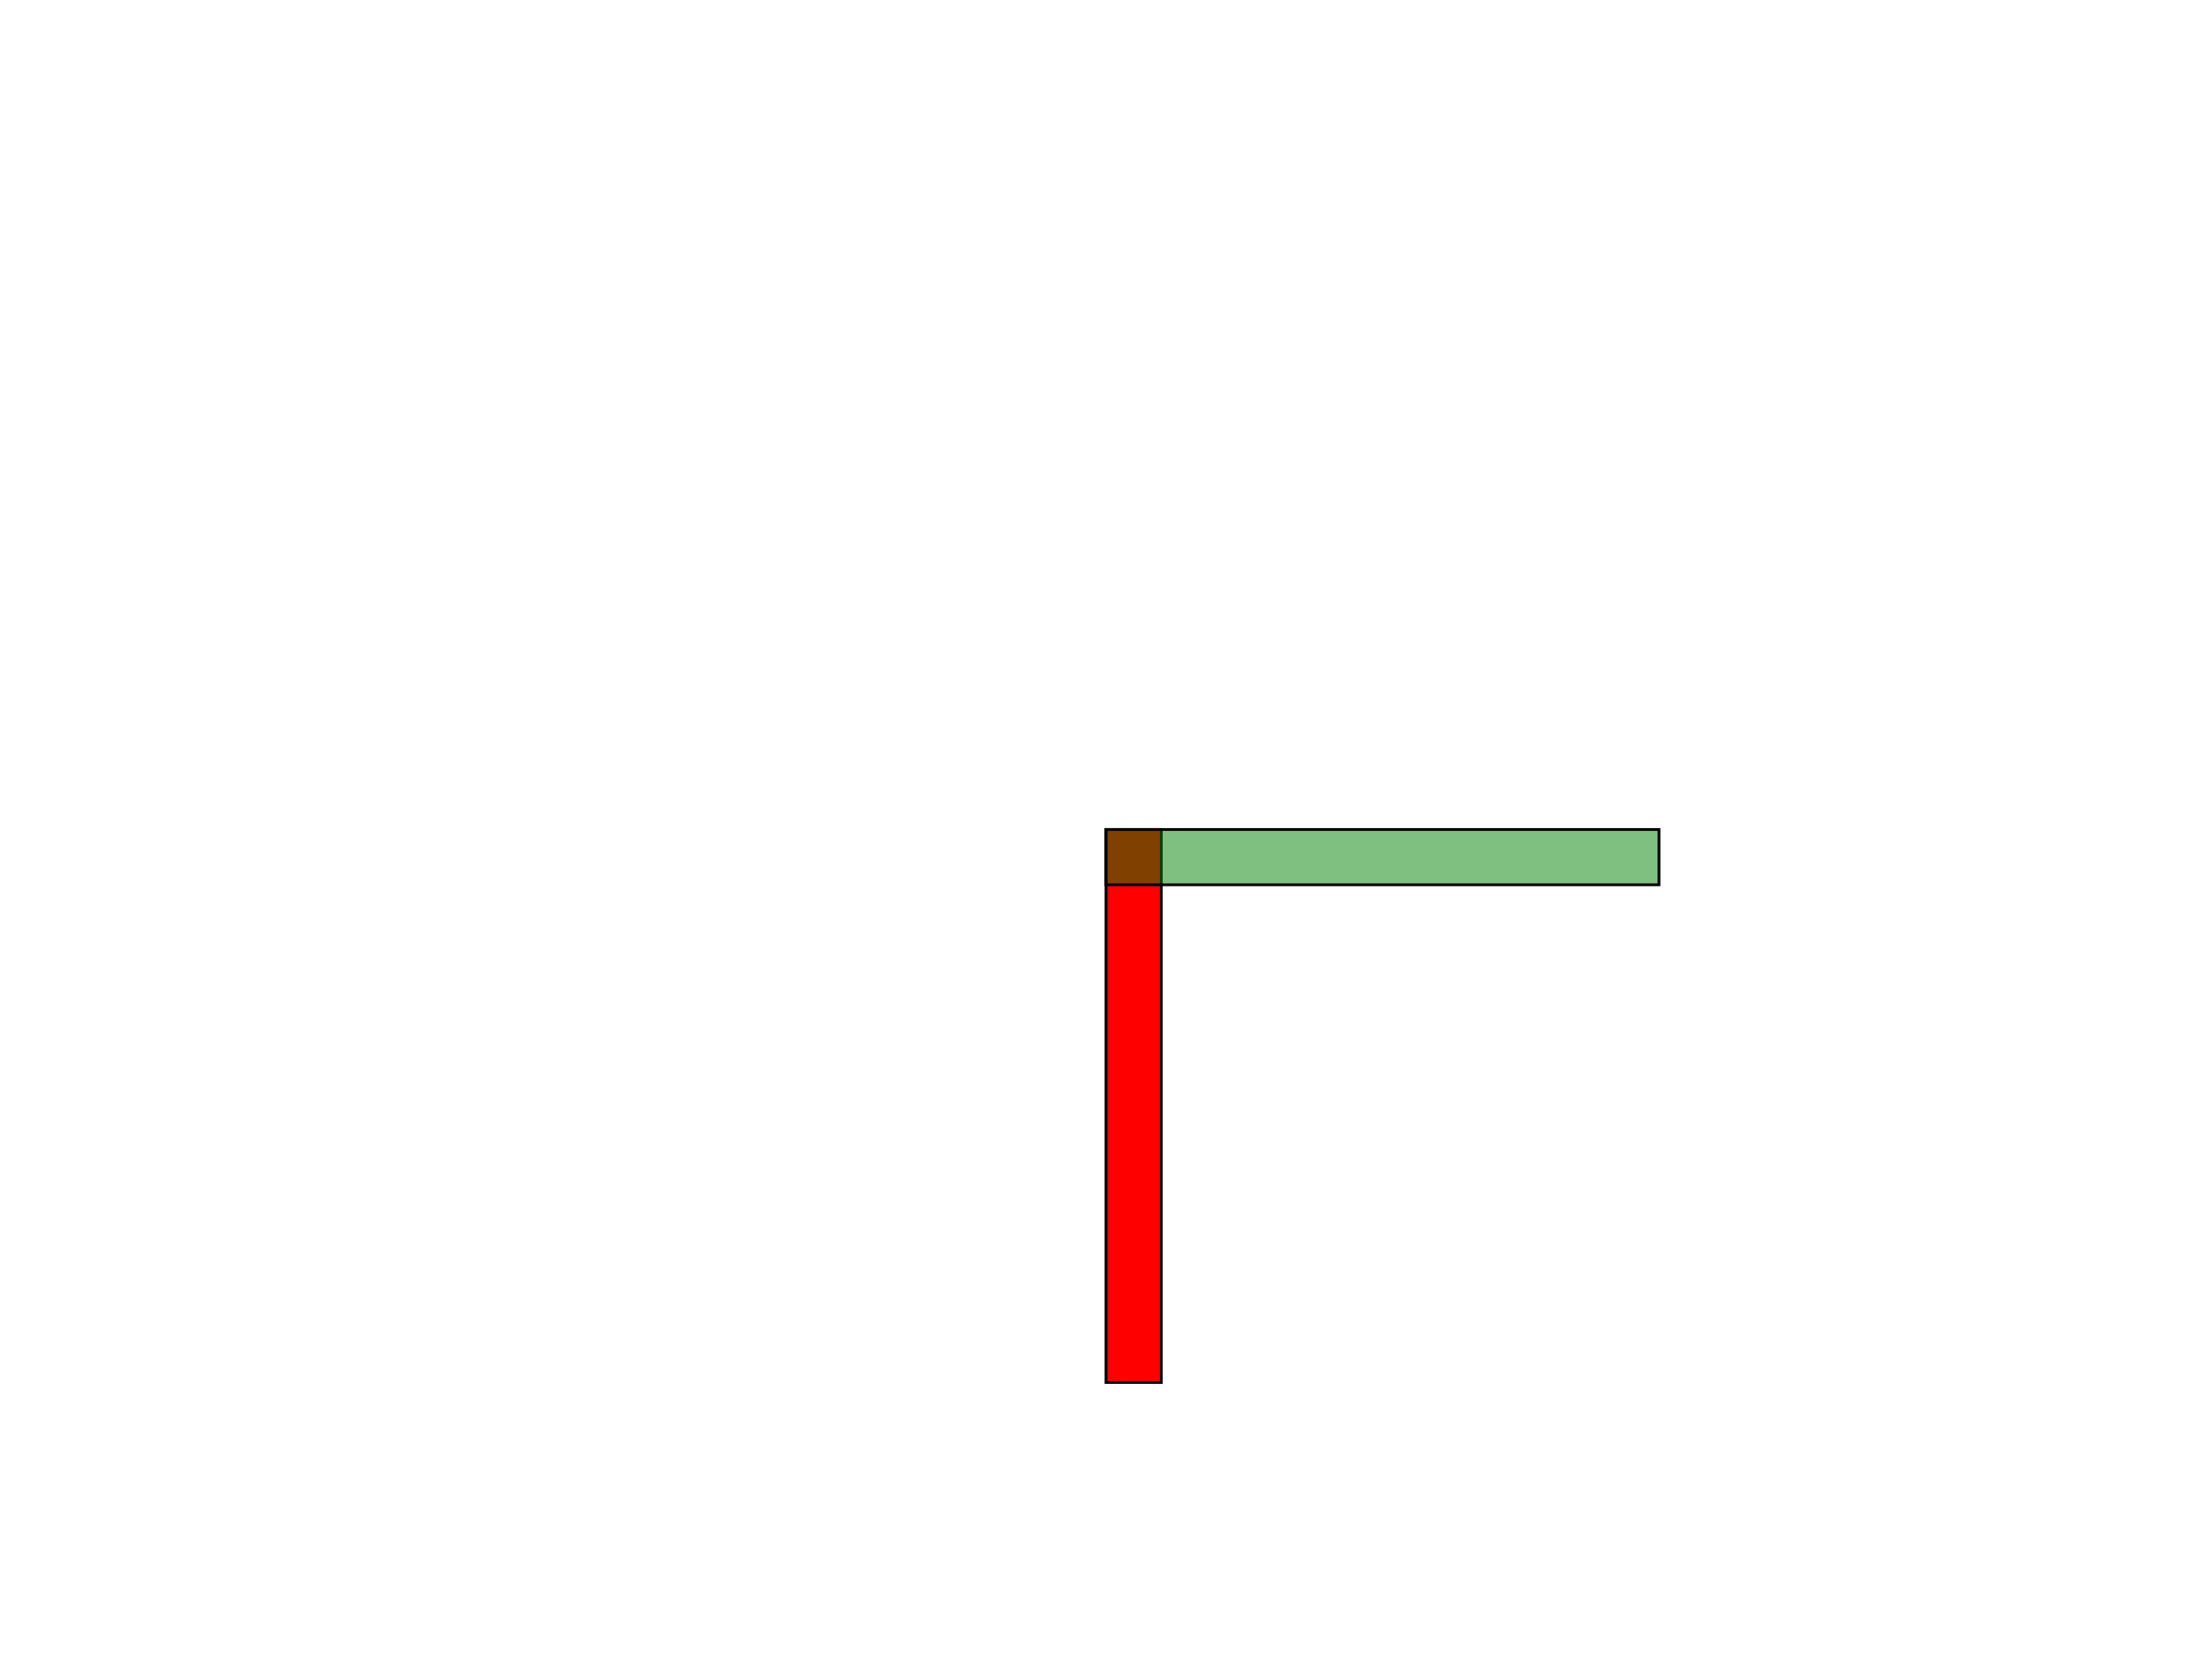
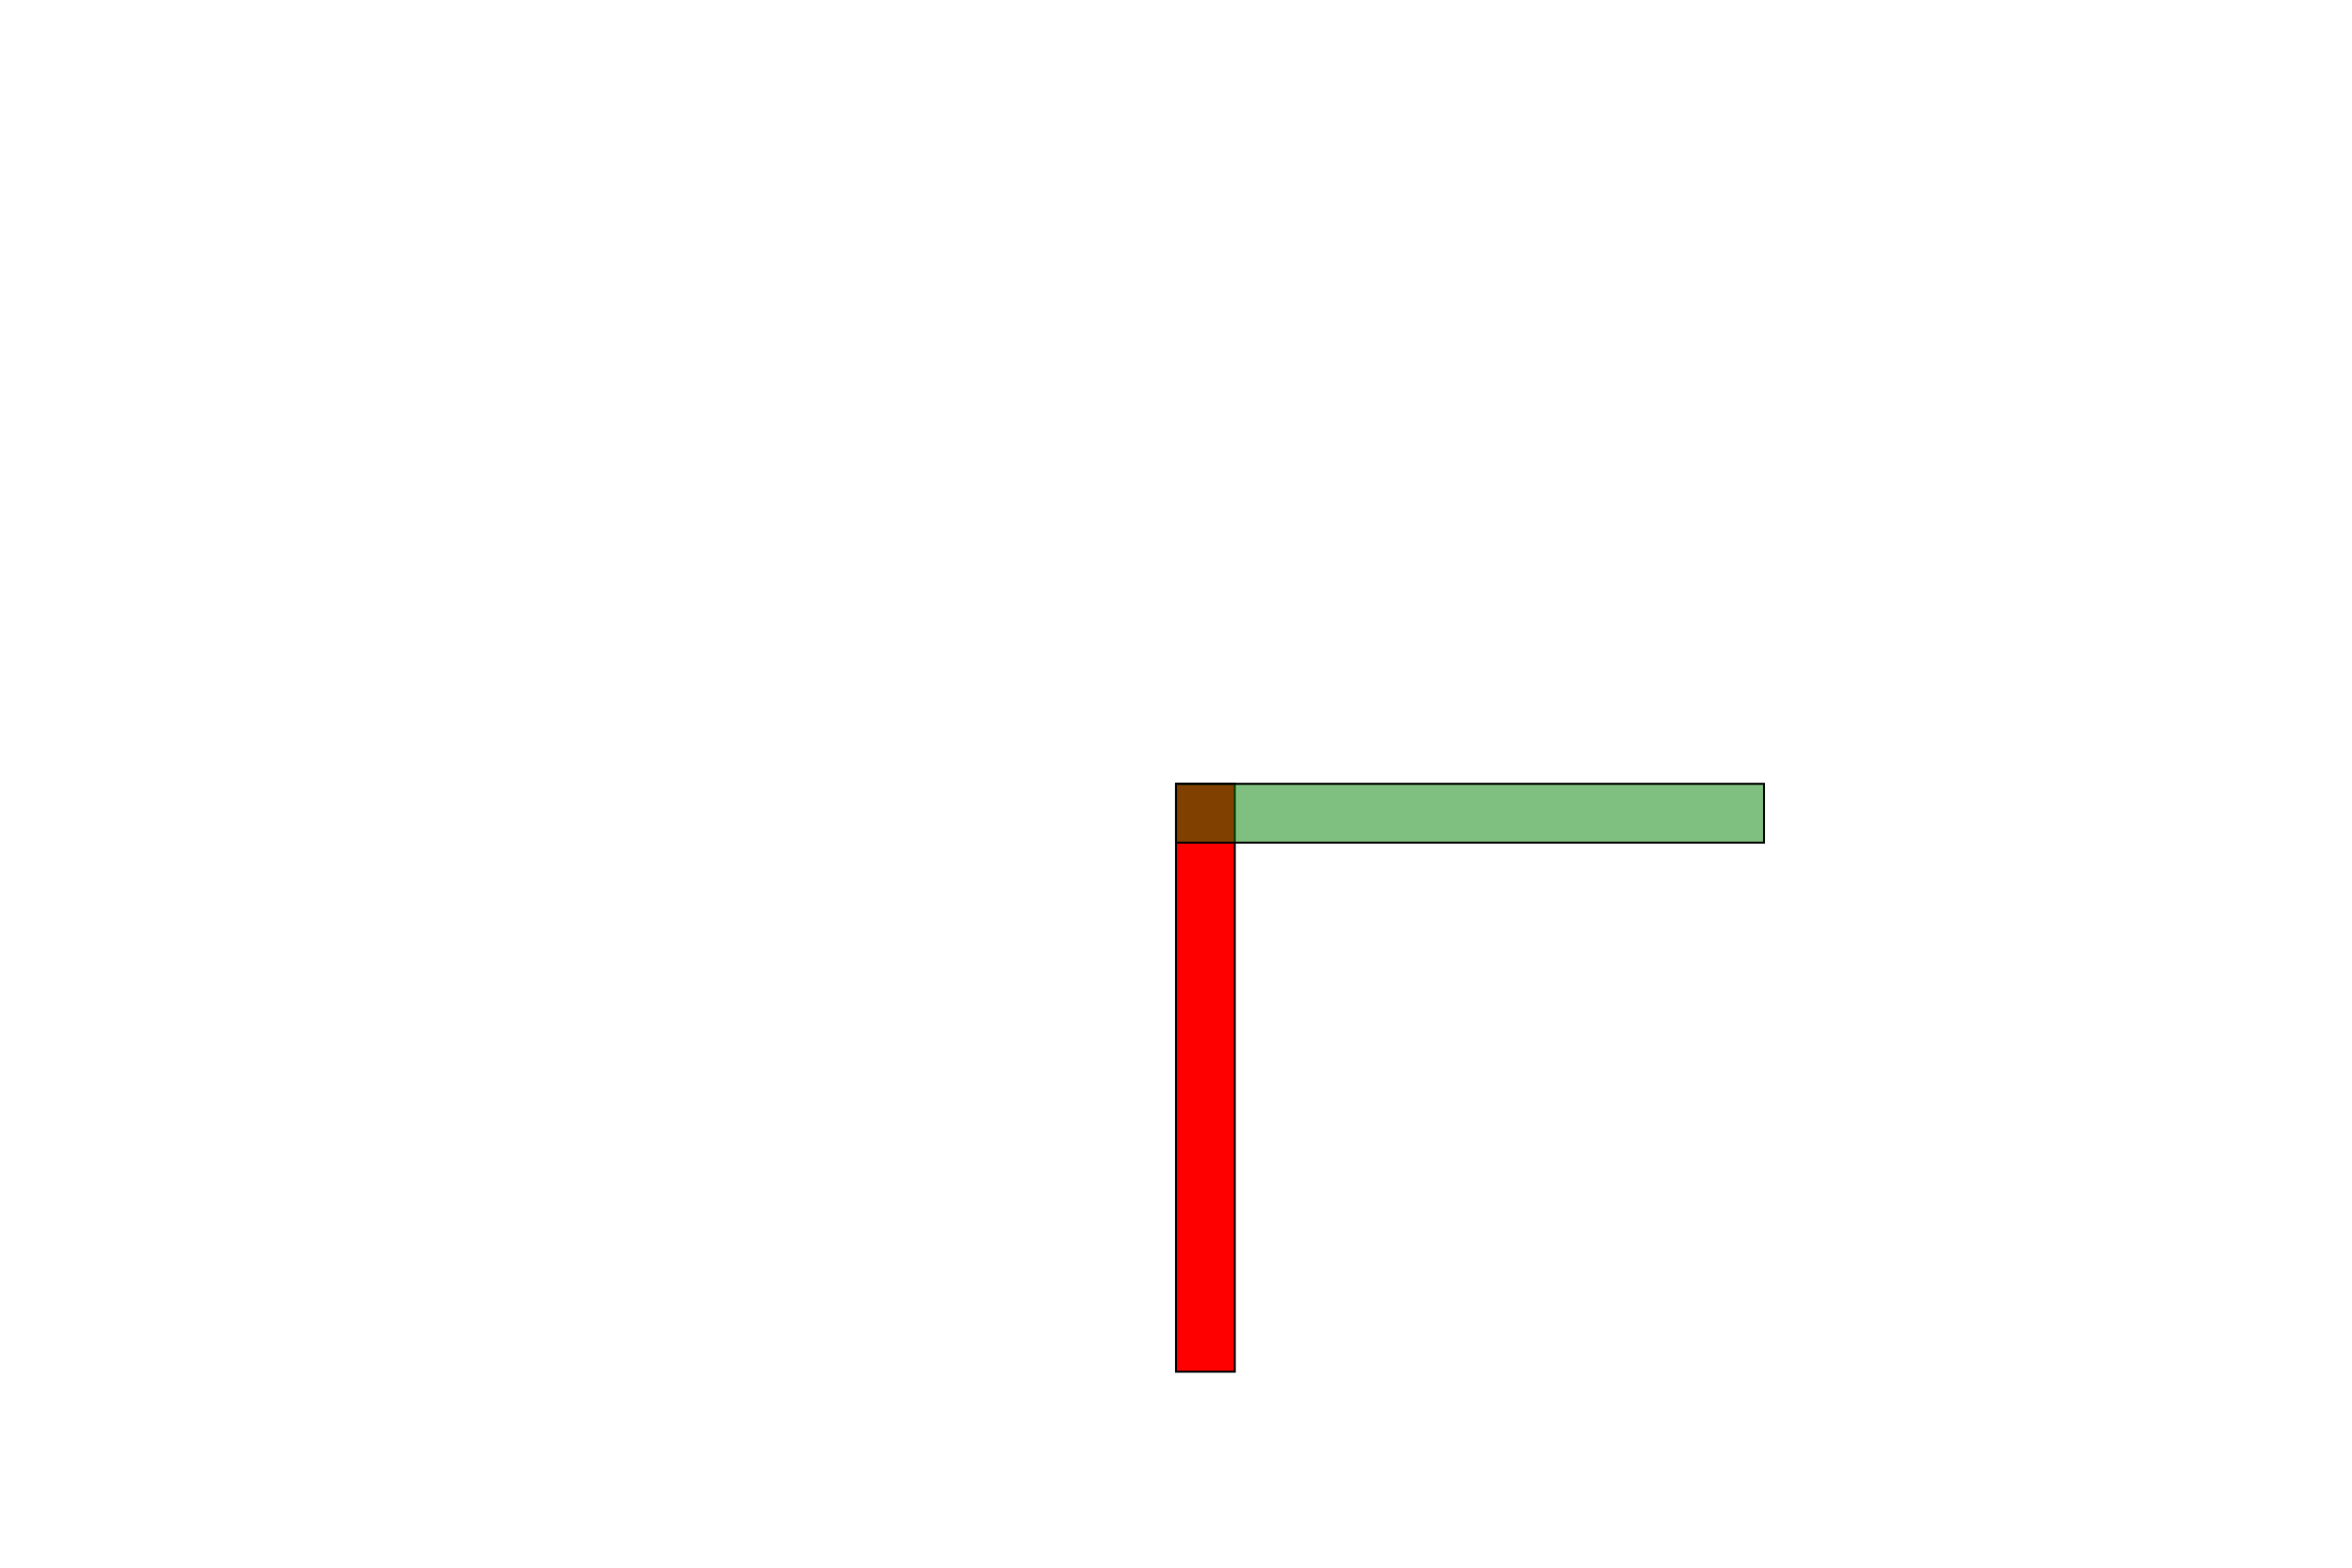
- <svg xmlns="http://www.w3.org/2000/svg" width="800" height="600">
+ <svg xmlns="http://www.w3.org/2000/svg" width="1200" height="800">
  <g>
-     <rect transform="translate(400,300)rotate(0,10,190)" id="svg_1" height="200" width="20" y="0" x="0" stroke="#000" fill="red" />
-     <rect transform="translate(400,300)rotate(-90,10,10)" id="svg_2" height="200" width="20" y="0" x="0" stroke="#000" fill="green" style="fill-opacity: 0.5" />
+     <rect transform="translate(600,400)rotate(0,15,285)" id="svg_1" height="300" width="30" y="0" x="0" stroke="#000" fill="red" />
+     <rect transform="translate(600,130)rotate(0,15,555)rotate(90,15,285)" id="svg_2" height="300" width="30" y="0" x="0" stroke="#000" fill="green" style="fill-opacity: 0.5" />
  </g>
</svg>
